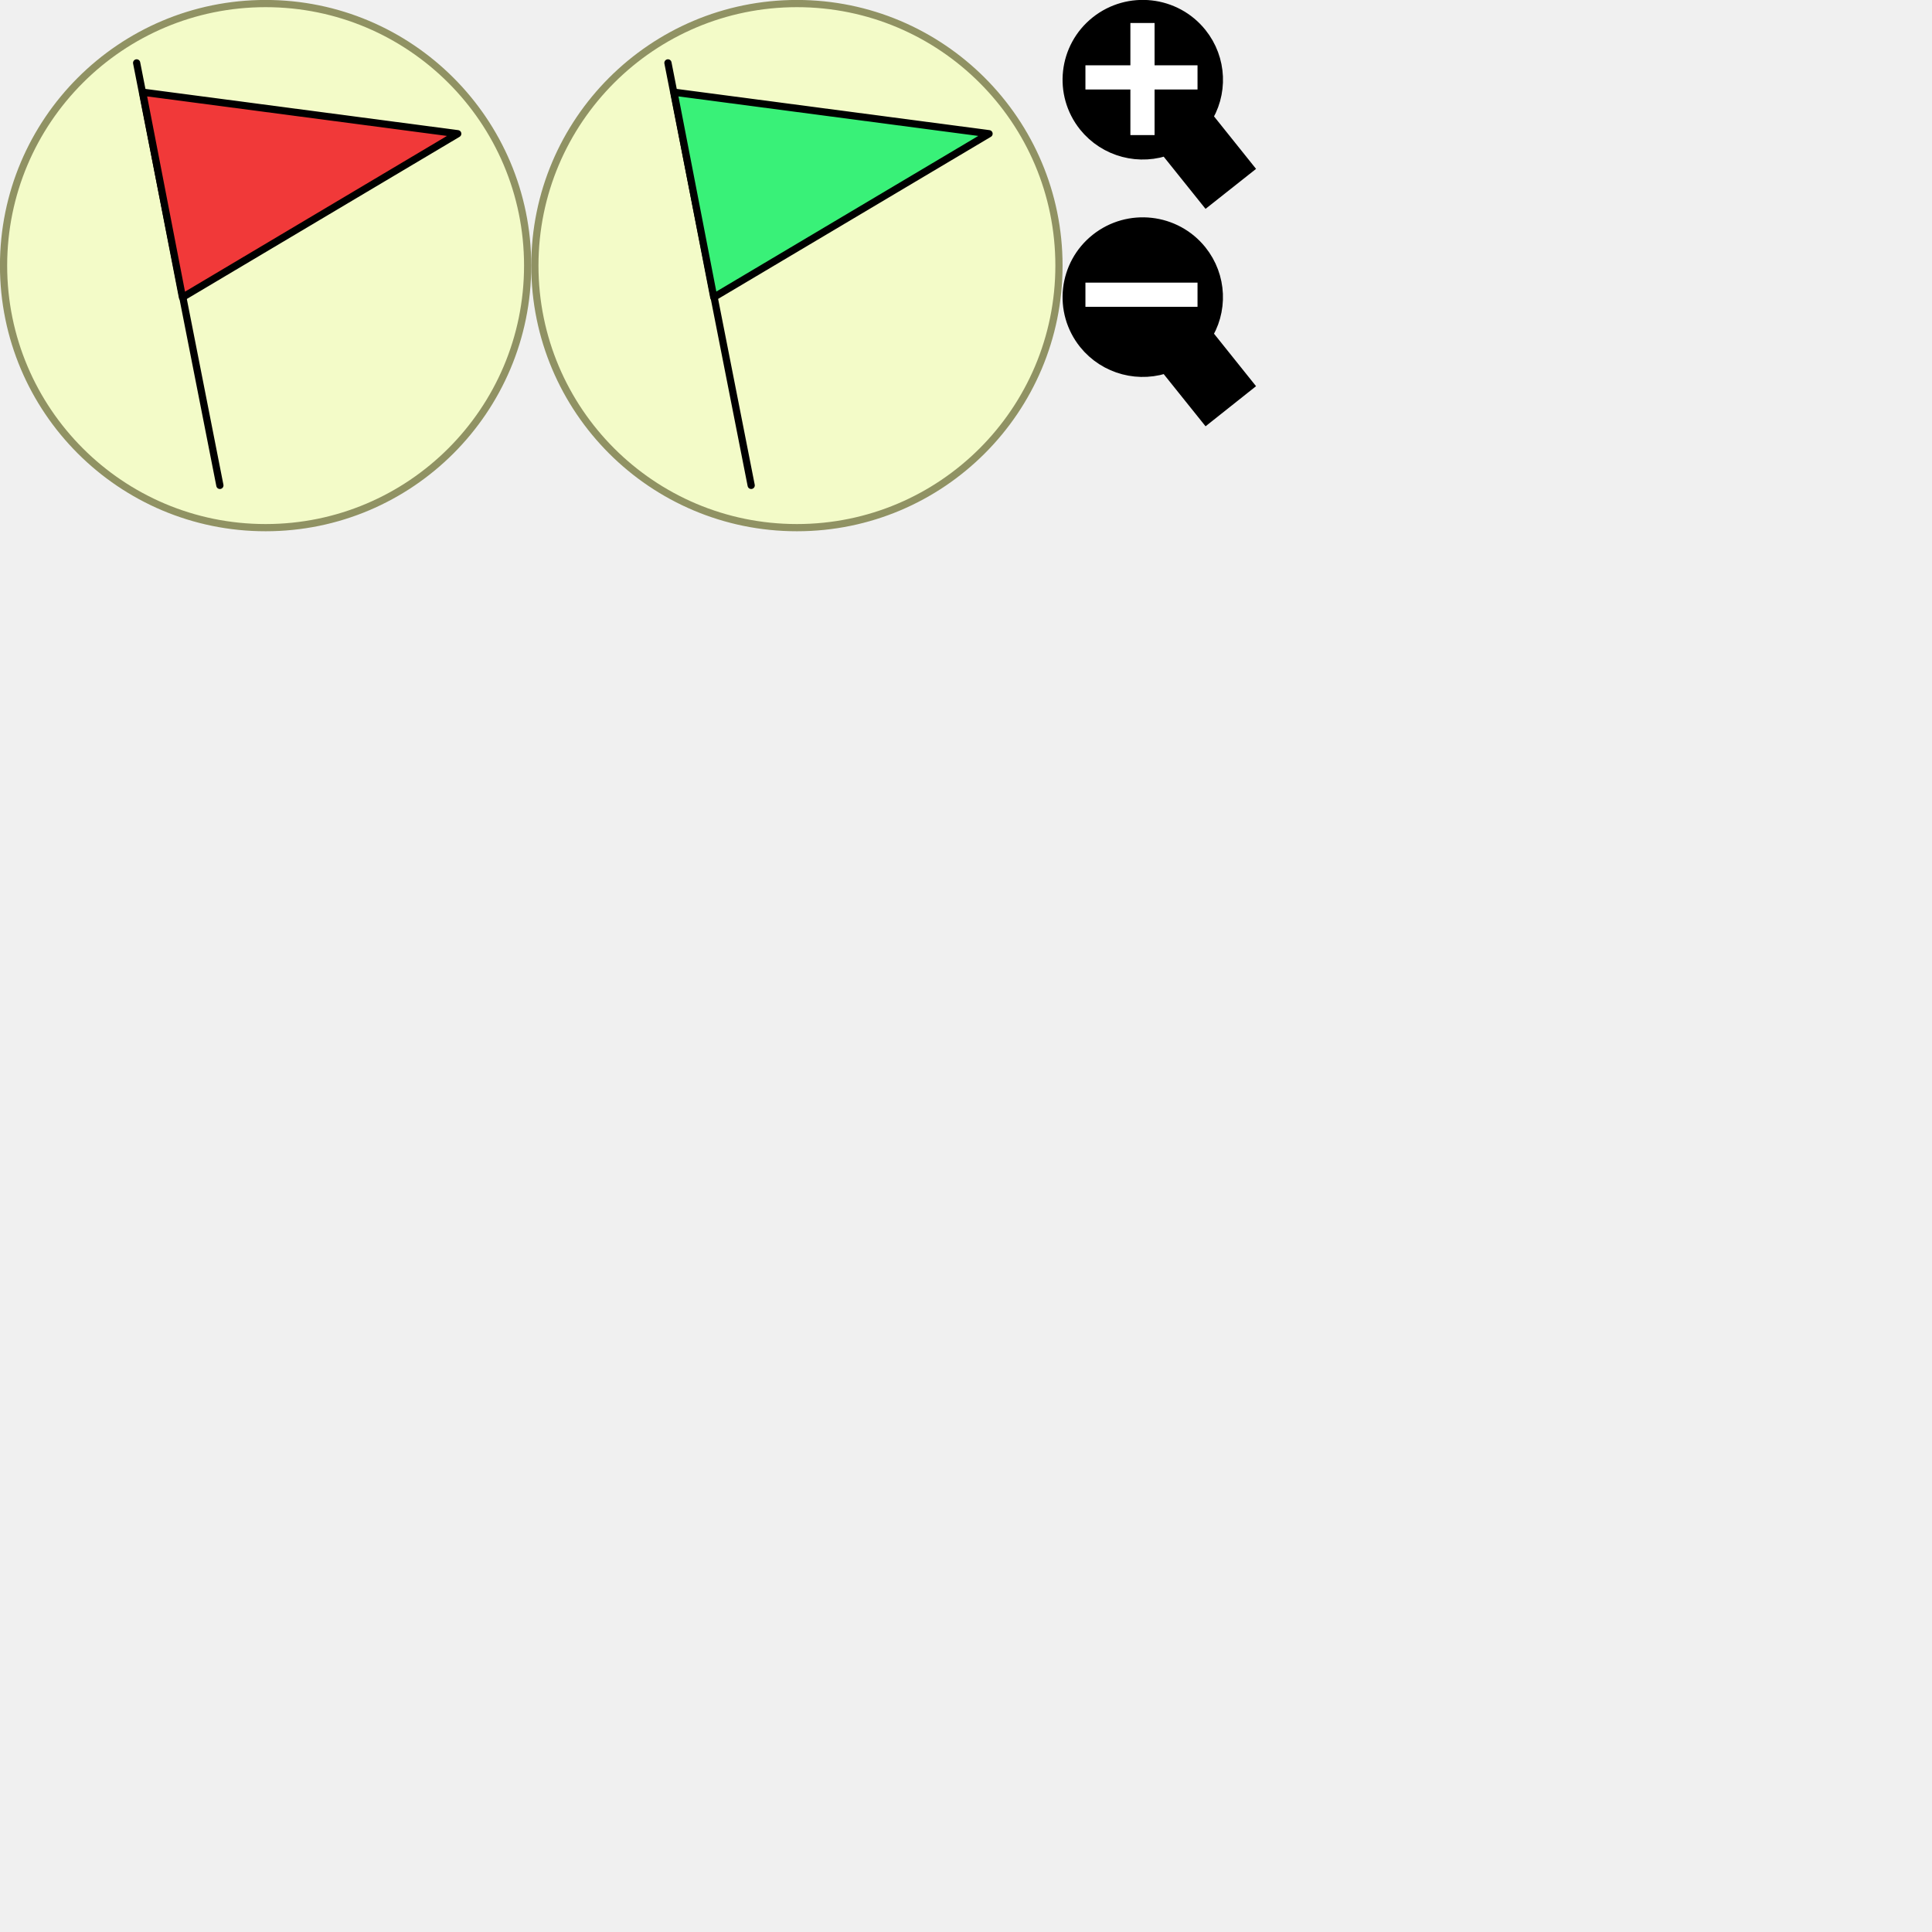
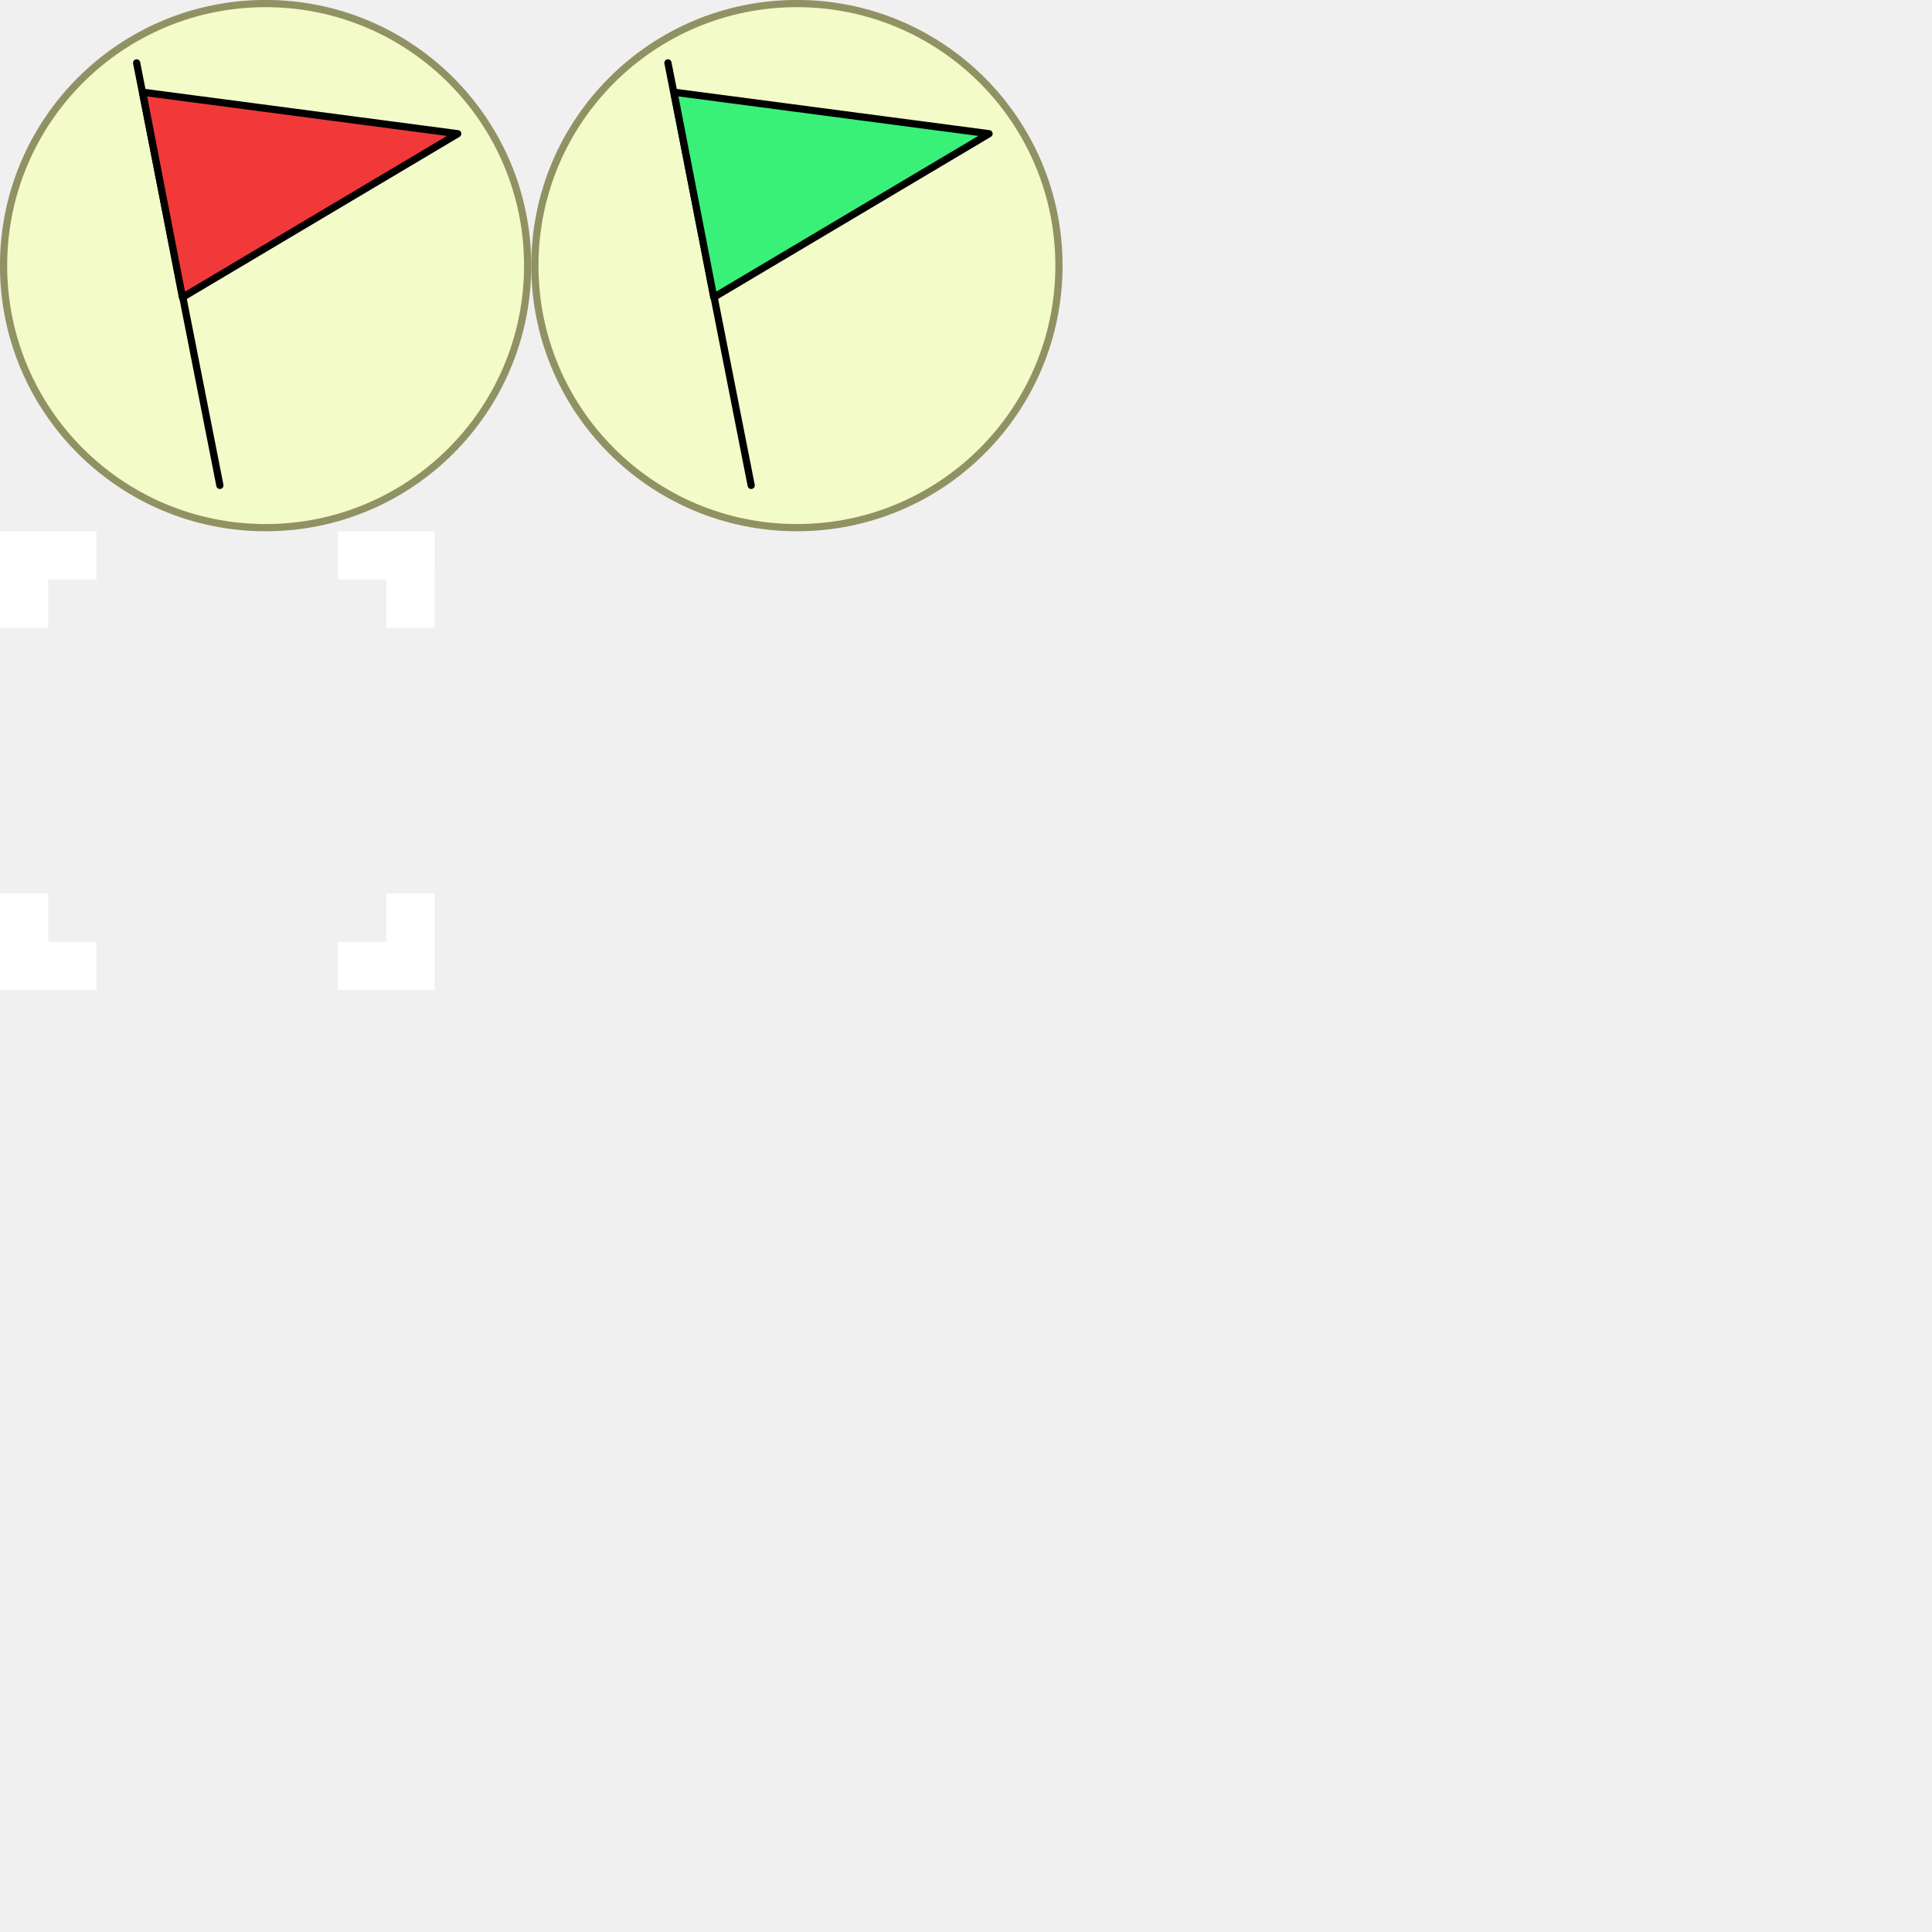
<svg xmlns="http://www.w3.org/2000/svg" width="80" height="80" viewBox="0 0 21.167 21.167" version="1.1" id="svg1">
  <defs id="defs1" />
  <g id="layer1">
    <circle style="fill:#f3fbc8;stroke:#909263;stroke-width:0.079;stroke-linecap:round;stroke-linejoin:round" id="path1" cx="2.91" cy="2.91" r="2.871" />
    <path style="fill:#f3fbc8;stroke:#000000;stroke-width:0.079;stroke-linecap:round;stroke-linejoin:round;stroke-opacity:1" d="M 2.409,5.318 1.497,0.689" id="path2" />
    <path style="fill:#f13939;fill-opacity:1;stroke:#000000;stroke-width:0.079;stroke-linecap:round;stroke-linejoin:round;stroke-opacity:1" d="m 1.563,1.01 3.452,0.455 -3.016,1.793 z" id="path3" />
    <circle style="fill:#f3fbc8;stroke:#909263;stroke-width:0.079;stroke-linecap:round;stroke-linejoin:round" id="path1-3" cx="8.731" cy="2.91" r="2.871" />
    <path style="fill:#f3fbc8;stroke:#000000;stroke-width:0.079;stroke-linecap:round;stroke-linejoin:round;stroke-opacity:1" d="M 8.23,5.318 7.318,0.689" id="path2-5" />
    <path style="fill:#39f178;fill-opacity:1;stroke:#000000;stroke-width:0.079;stroke-linecap:round;stroke-linejoin:round;stroke-opacity:1" d="M 7.384,1.01 10.836,1.465 7.82,3.257 Z" id="path3-6" />
-     <path id="path4" style="fill:#000000;fill-opacity:1;stroke:#000000;stroke-width:0.266;stroke-linecap:round;stroke-linejoin:miter;stroke-dasharray:none" d="m 12.055,0.294 a 0.746,0.742 0 0 0 -0.118,1.042 0.746,0.742 0 0 0 0.859,0.226 L 13.229,2.102 13.574,1.829 13.14,1.287 A 0.746,0.742 0 0 0 13.103,0.411 0.746,0.742 0 0 0 12.055,0.294 Z" />
-     <path style="fill:#000000;fill-opacity:1;stroke:#ffffff;stroke-width:0.265;stroke-linecap:butt;stroke-linejoin:miter;stroke-dasharray:none;stroke-opacity:1" d="m 11.892,0.848 h 1.228" id="path5" />
-     <path id="path4-7" style="fill:#000000;fill-opacity:1;stroke:#000000;stroke-width:0.266;stroke-linecap:round;stroke-linejoin:miter;stroke-dasharray:none" d="m 12.055,2.676 a 0.746,0.742 0 0 0 -0.118,1.042 0.746,0.742 0 0 0 0.859,0.226 L 13.229,4.484 13.574,4.21 13.14,3.668 A 0.746,0.742 0 0 0 13.103,2.793 0.746,0.742 0 0 0 12.055,2.676 Z" />
-     <path style="fill:#000000;fill-opacity:1;stroke:#ffffff;stroke-width:0.265;stroke-linecap:butt;stroke-linejoin:miter;stroke-dasharray:none;stroke-opacity:1" d="m 11.892,3.229 h 1.228" id="path5-0" />
-     <path style="fill:#000000;fill-opacity:1;stroke:#ffffff;stroke-width:0.265;stroke-linecap:butt;stroke-linejoin:miter;stroke-dasharray:none;stroke-opacity:1" d="M 12.517,1.48 V 0.252" id="path5-0-6" />
+     <path id="path4" style="fill:#ffffff;stroke-width:2.201" d="M 0,5.821 V 6.879 H 0.529 V 6.35 H 1.058 V 5.821 Z" />
+     <path id="path4-6" style="fill:#ffffff;stroke-width:2.201" d="M 4.763,5.821 H 3.704 v 0.529 h 0.529 v 0.529 h 0.529 z" />
+     <path id="path4-9" style="fill:#ffffff;stroke-width:2.201" d="M 4.763,10.848 V 9.79 H 4.233 V 10.319 H 3.704 v 0.529 z" />
+     <path id="path4-6-2" style="fill:#ffffff;stroke-width:2.201" d="M 0,10.848 H 1.058 V 10.319 H 0.529 V 9.79 H 0 Z" />
  </g>
</svg>
